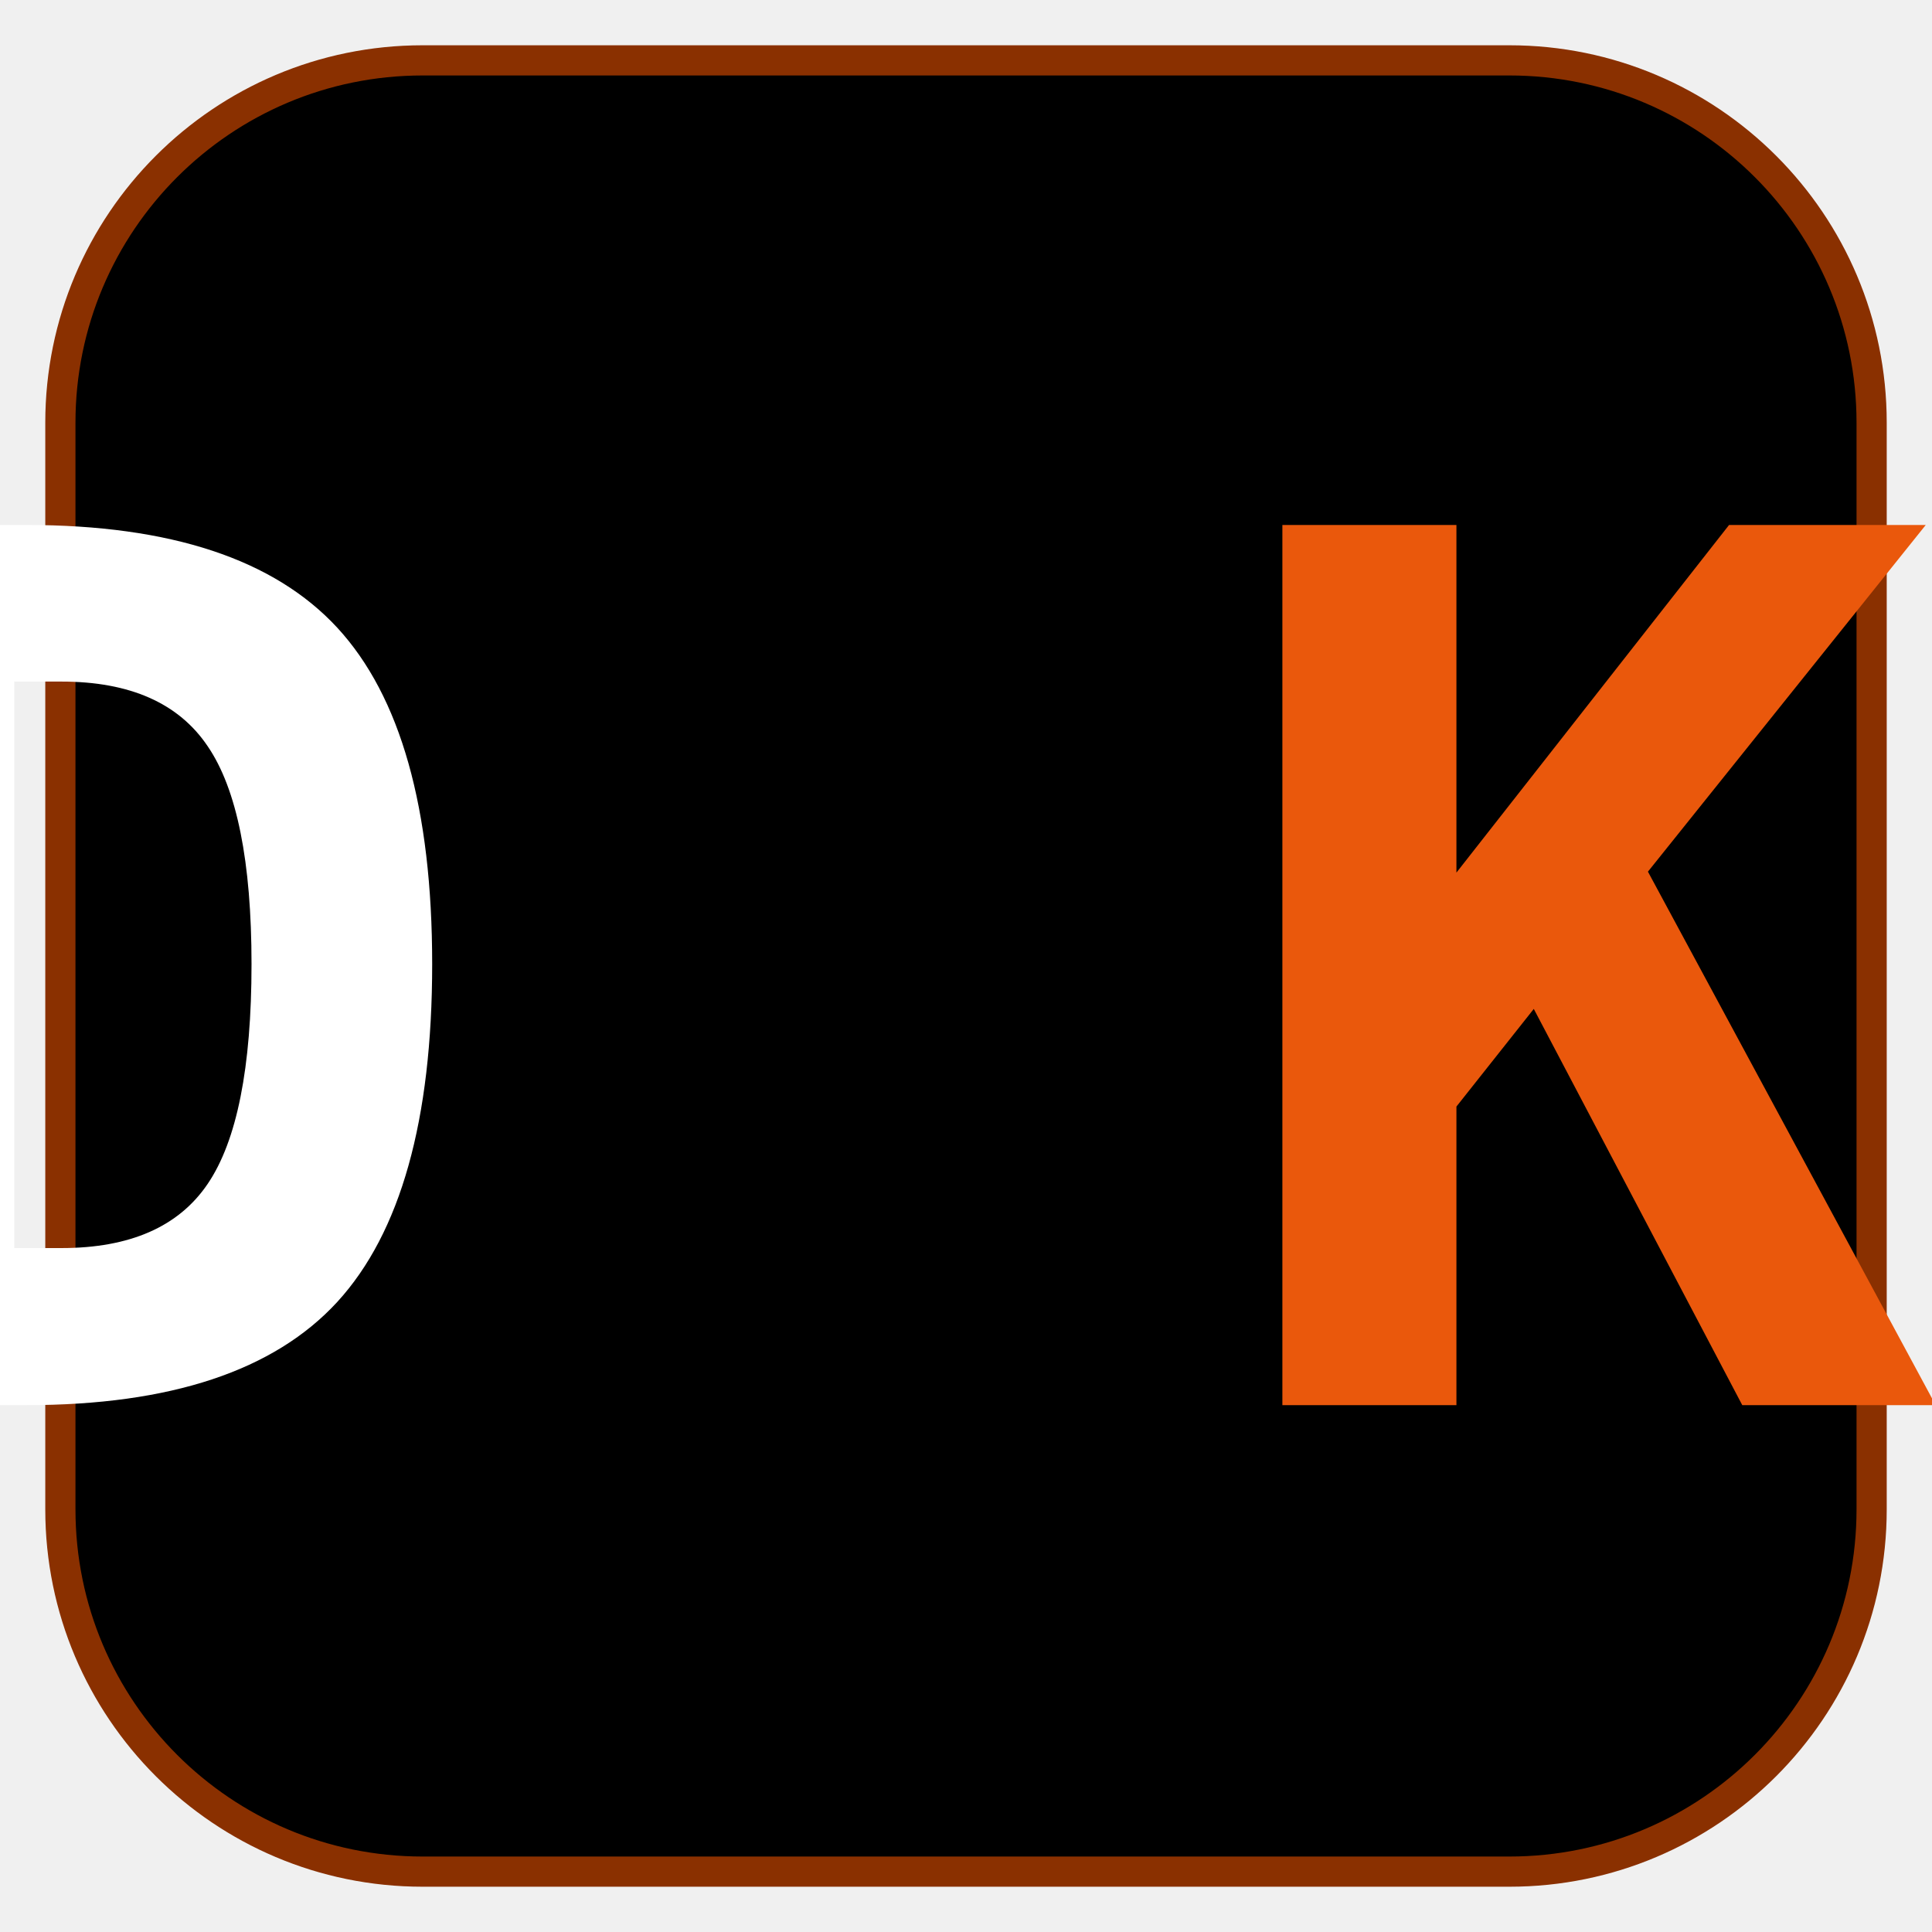
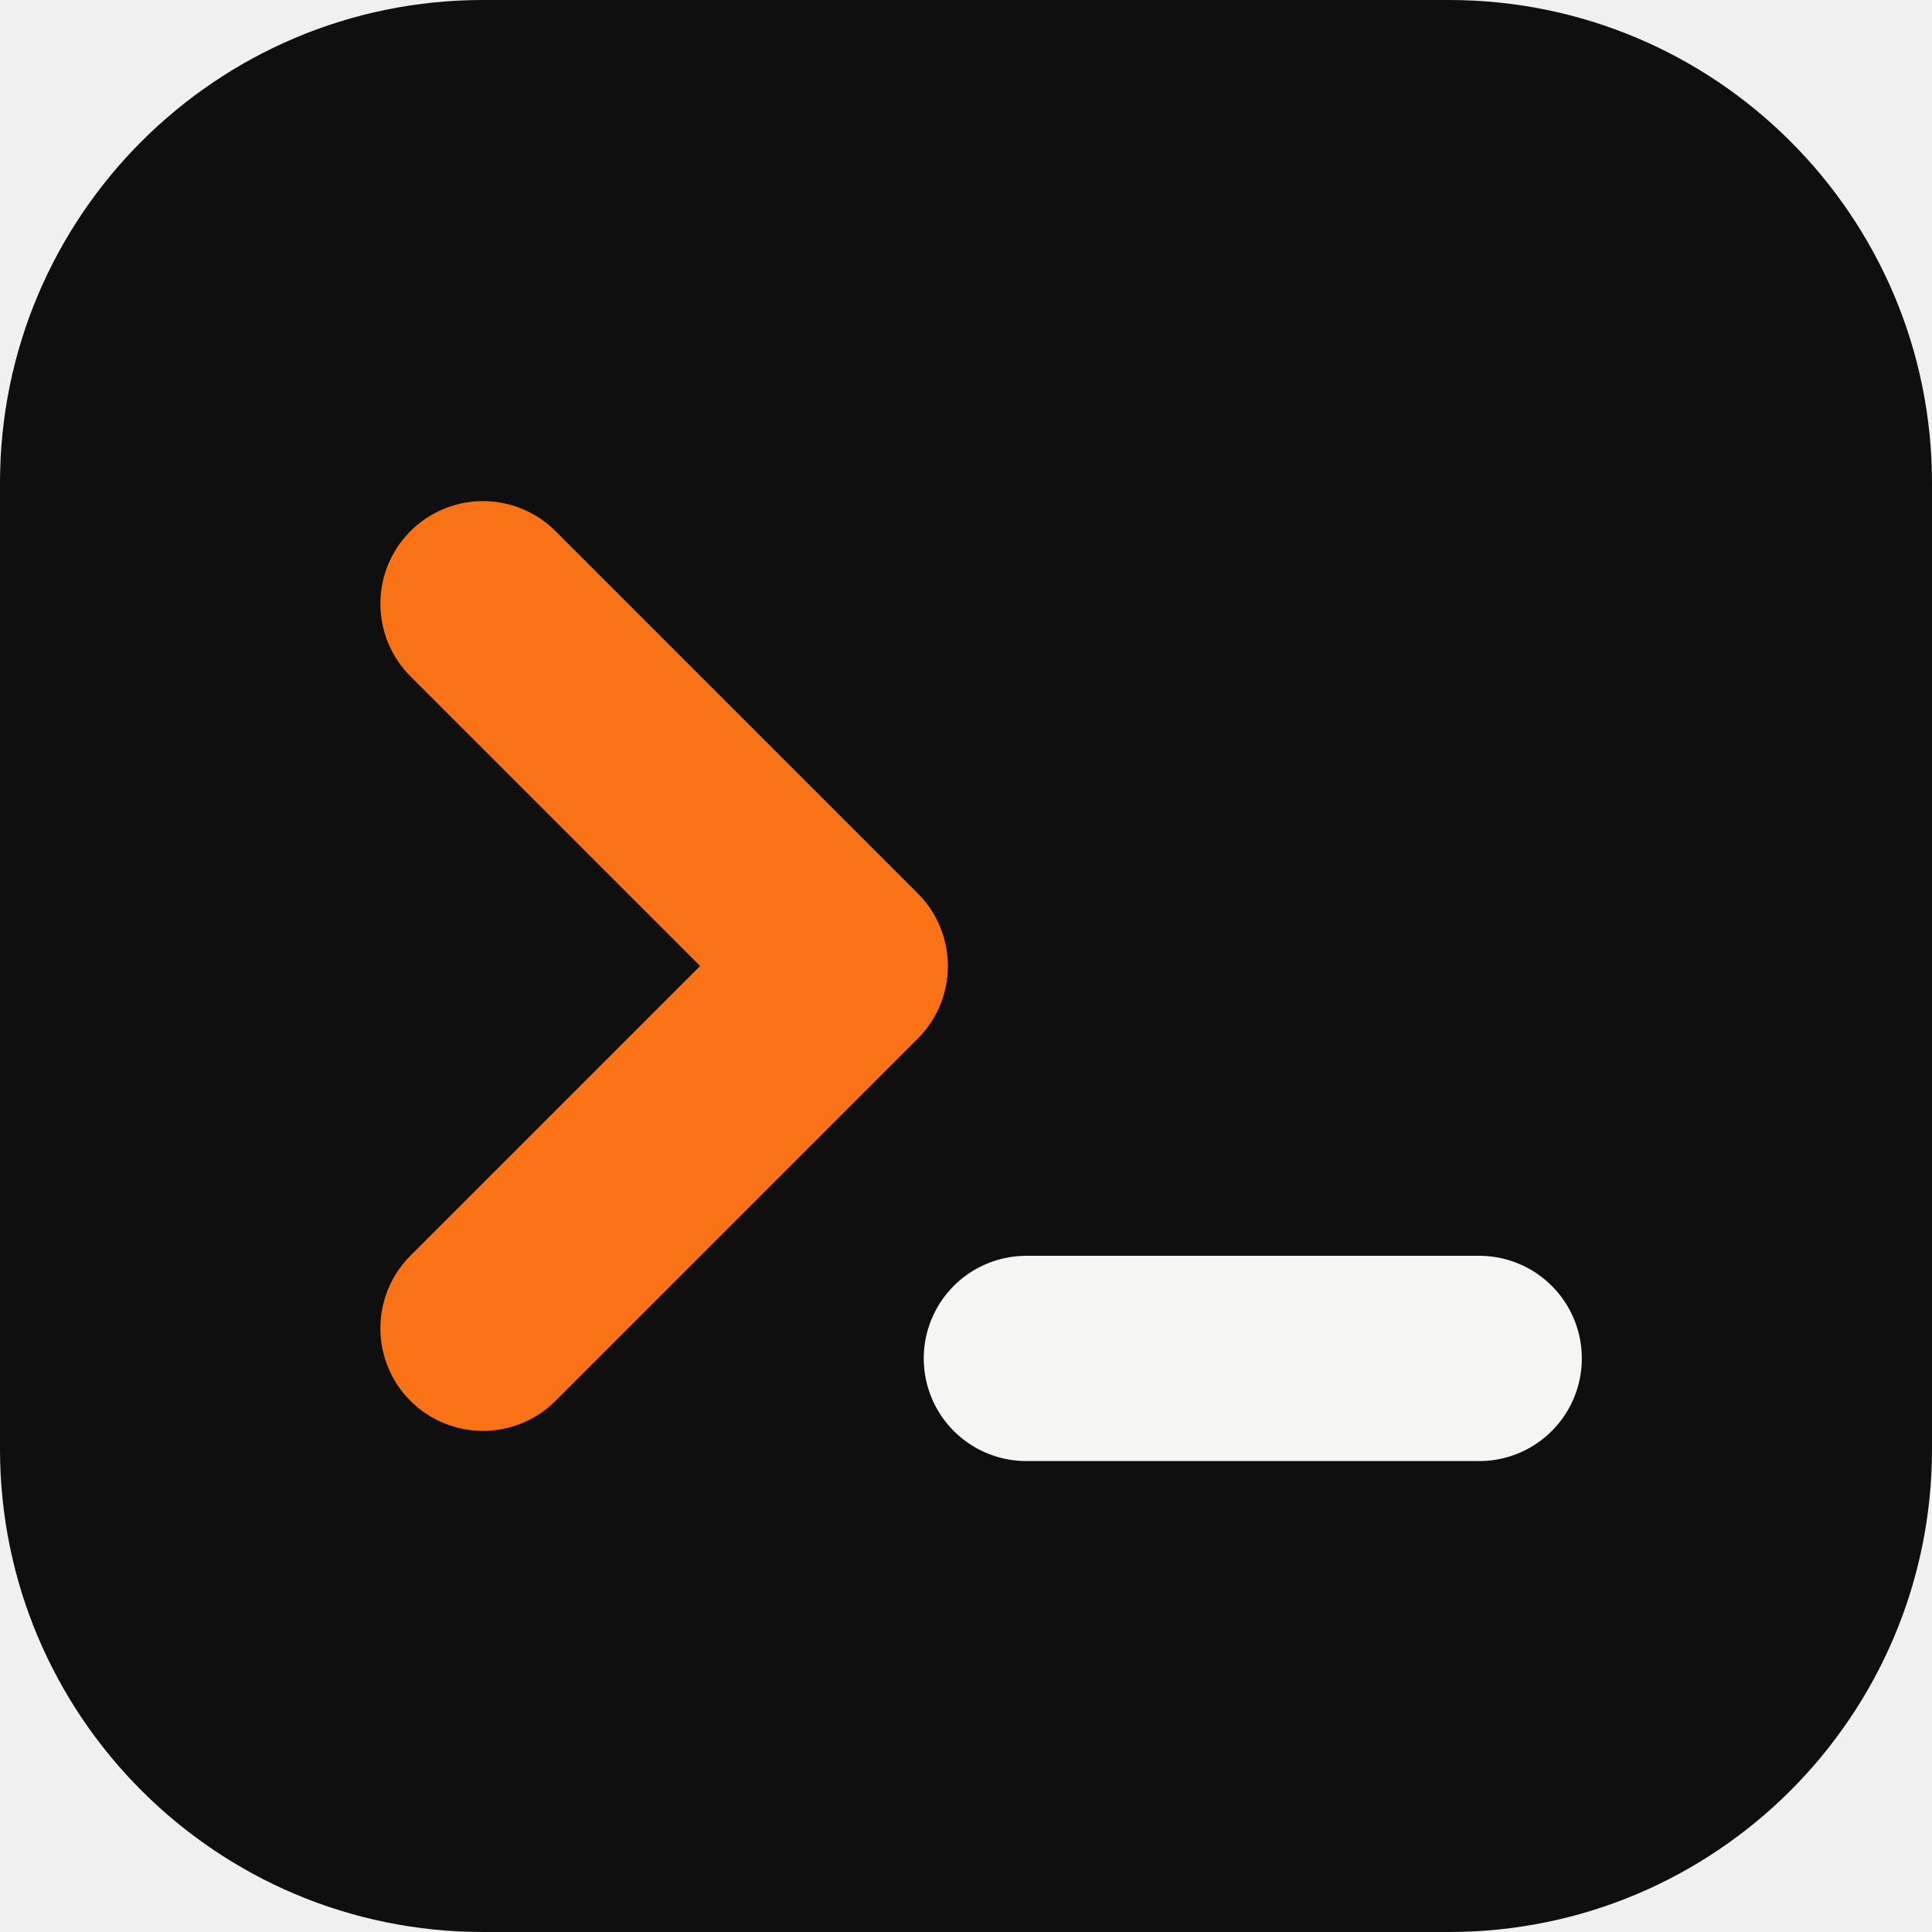
- <svg xmlns="http://www.w3.org/2000/svg" viewBox="0 0 64 64">
-   <rect x="2" y="2" width="60" height="60" rx="12" fill="#000000" stroke="#8a3000" stroke-width="1" />
-   <text x="44%" y="55%" text-anchor="middle" dominant-baseline="middle" font-family="JetBrains Mono, monospace" font-size="40" font-weight="600" letter-spacing="-8">
-     <tspan fill="#FFFFFF">D</tspan>
-     <tspan fill="#ea580c">K</tspan>
-   </text>
+ <svg xmlns="http://www.w3.org/2000/svg" viewBox="0 0 32 32">
+   <rect width="32" height="32" rx="8" fill="#0f0f0f" />
+   <g fill="none" stroke-width="3.4" stroke-linecap="round" stroke-linejoin="round">
+     <path d="M8 10L14 16L8 22" stroke="#f97316" />
+     <path d="M17 22.5H24.5" stroke="#f5f5f4" />
+   </g>
</svg>
